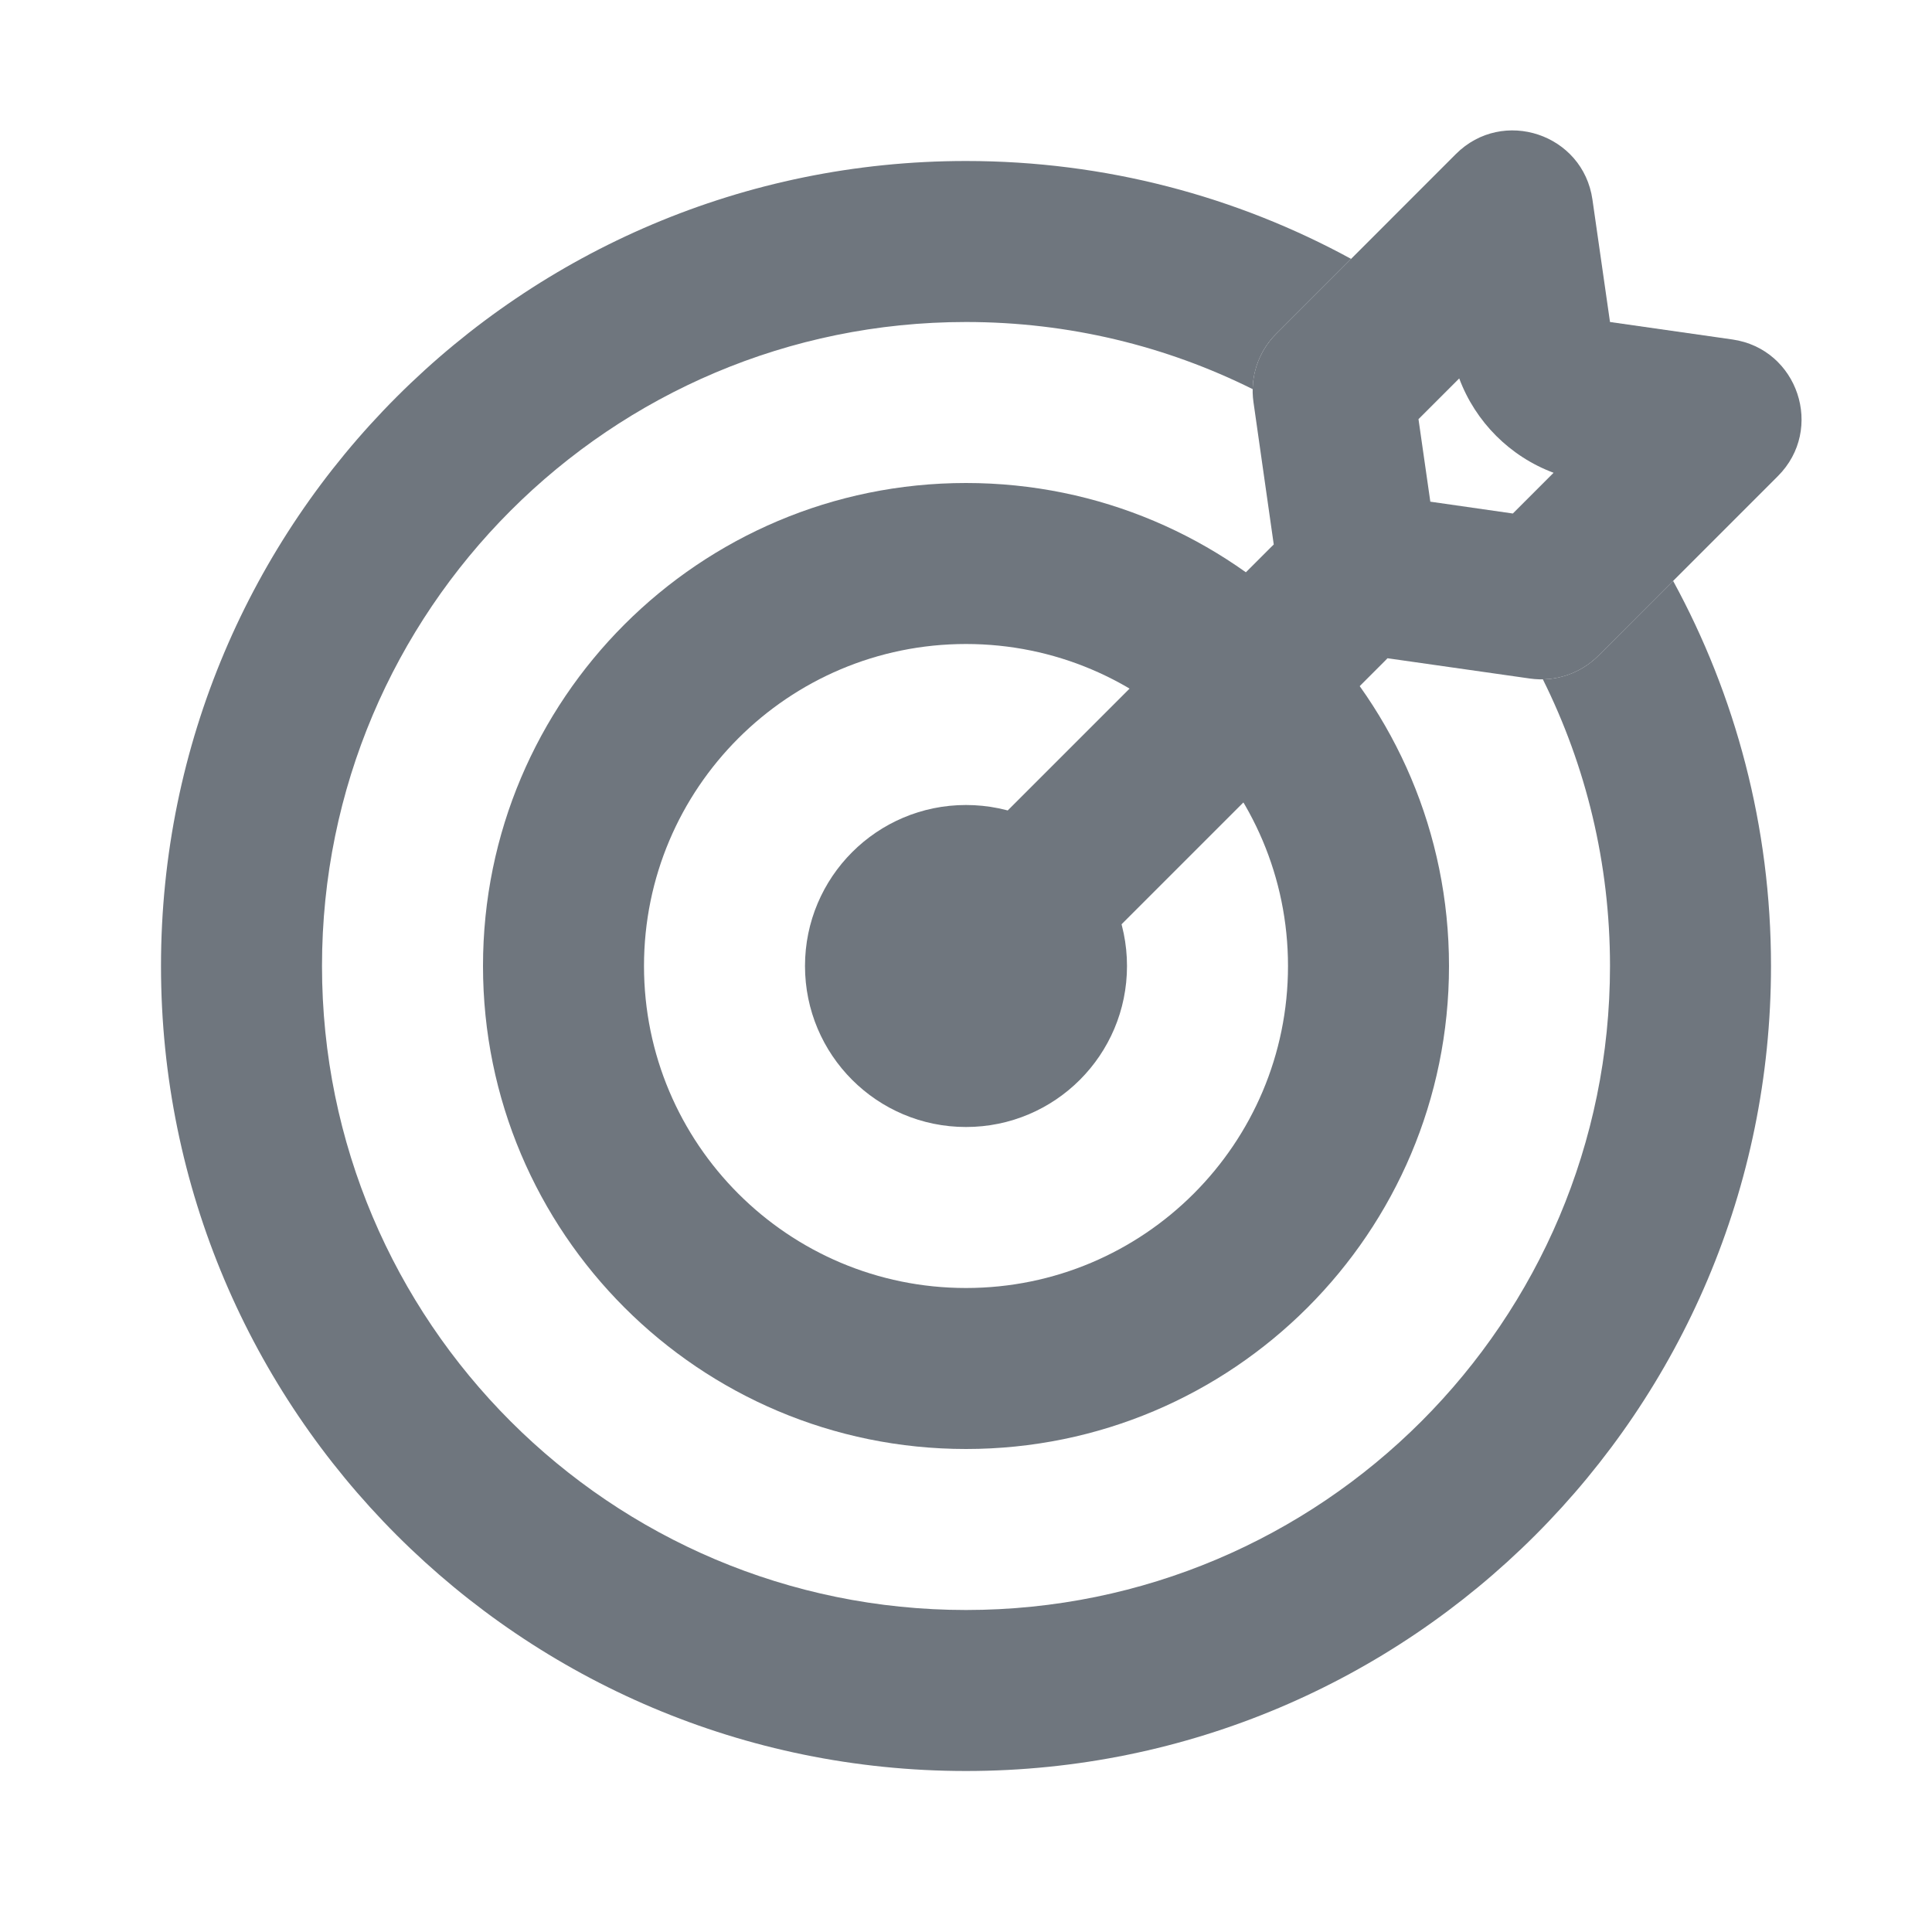
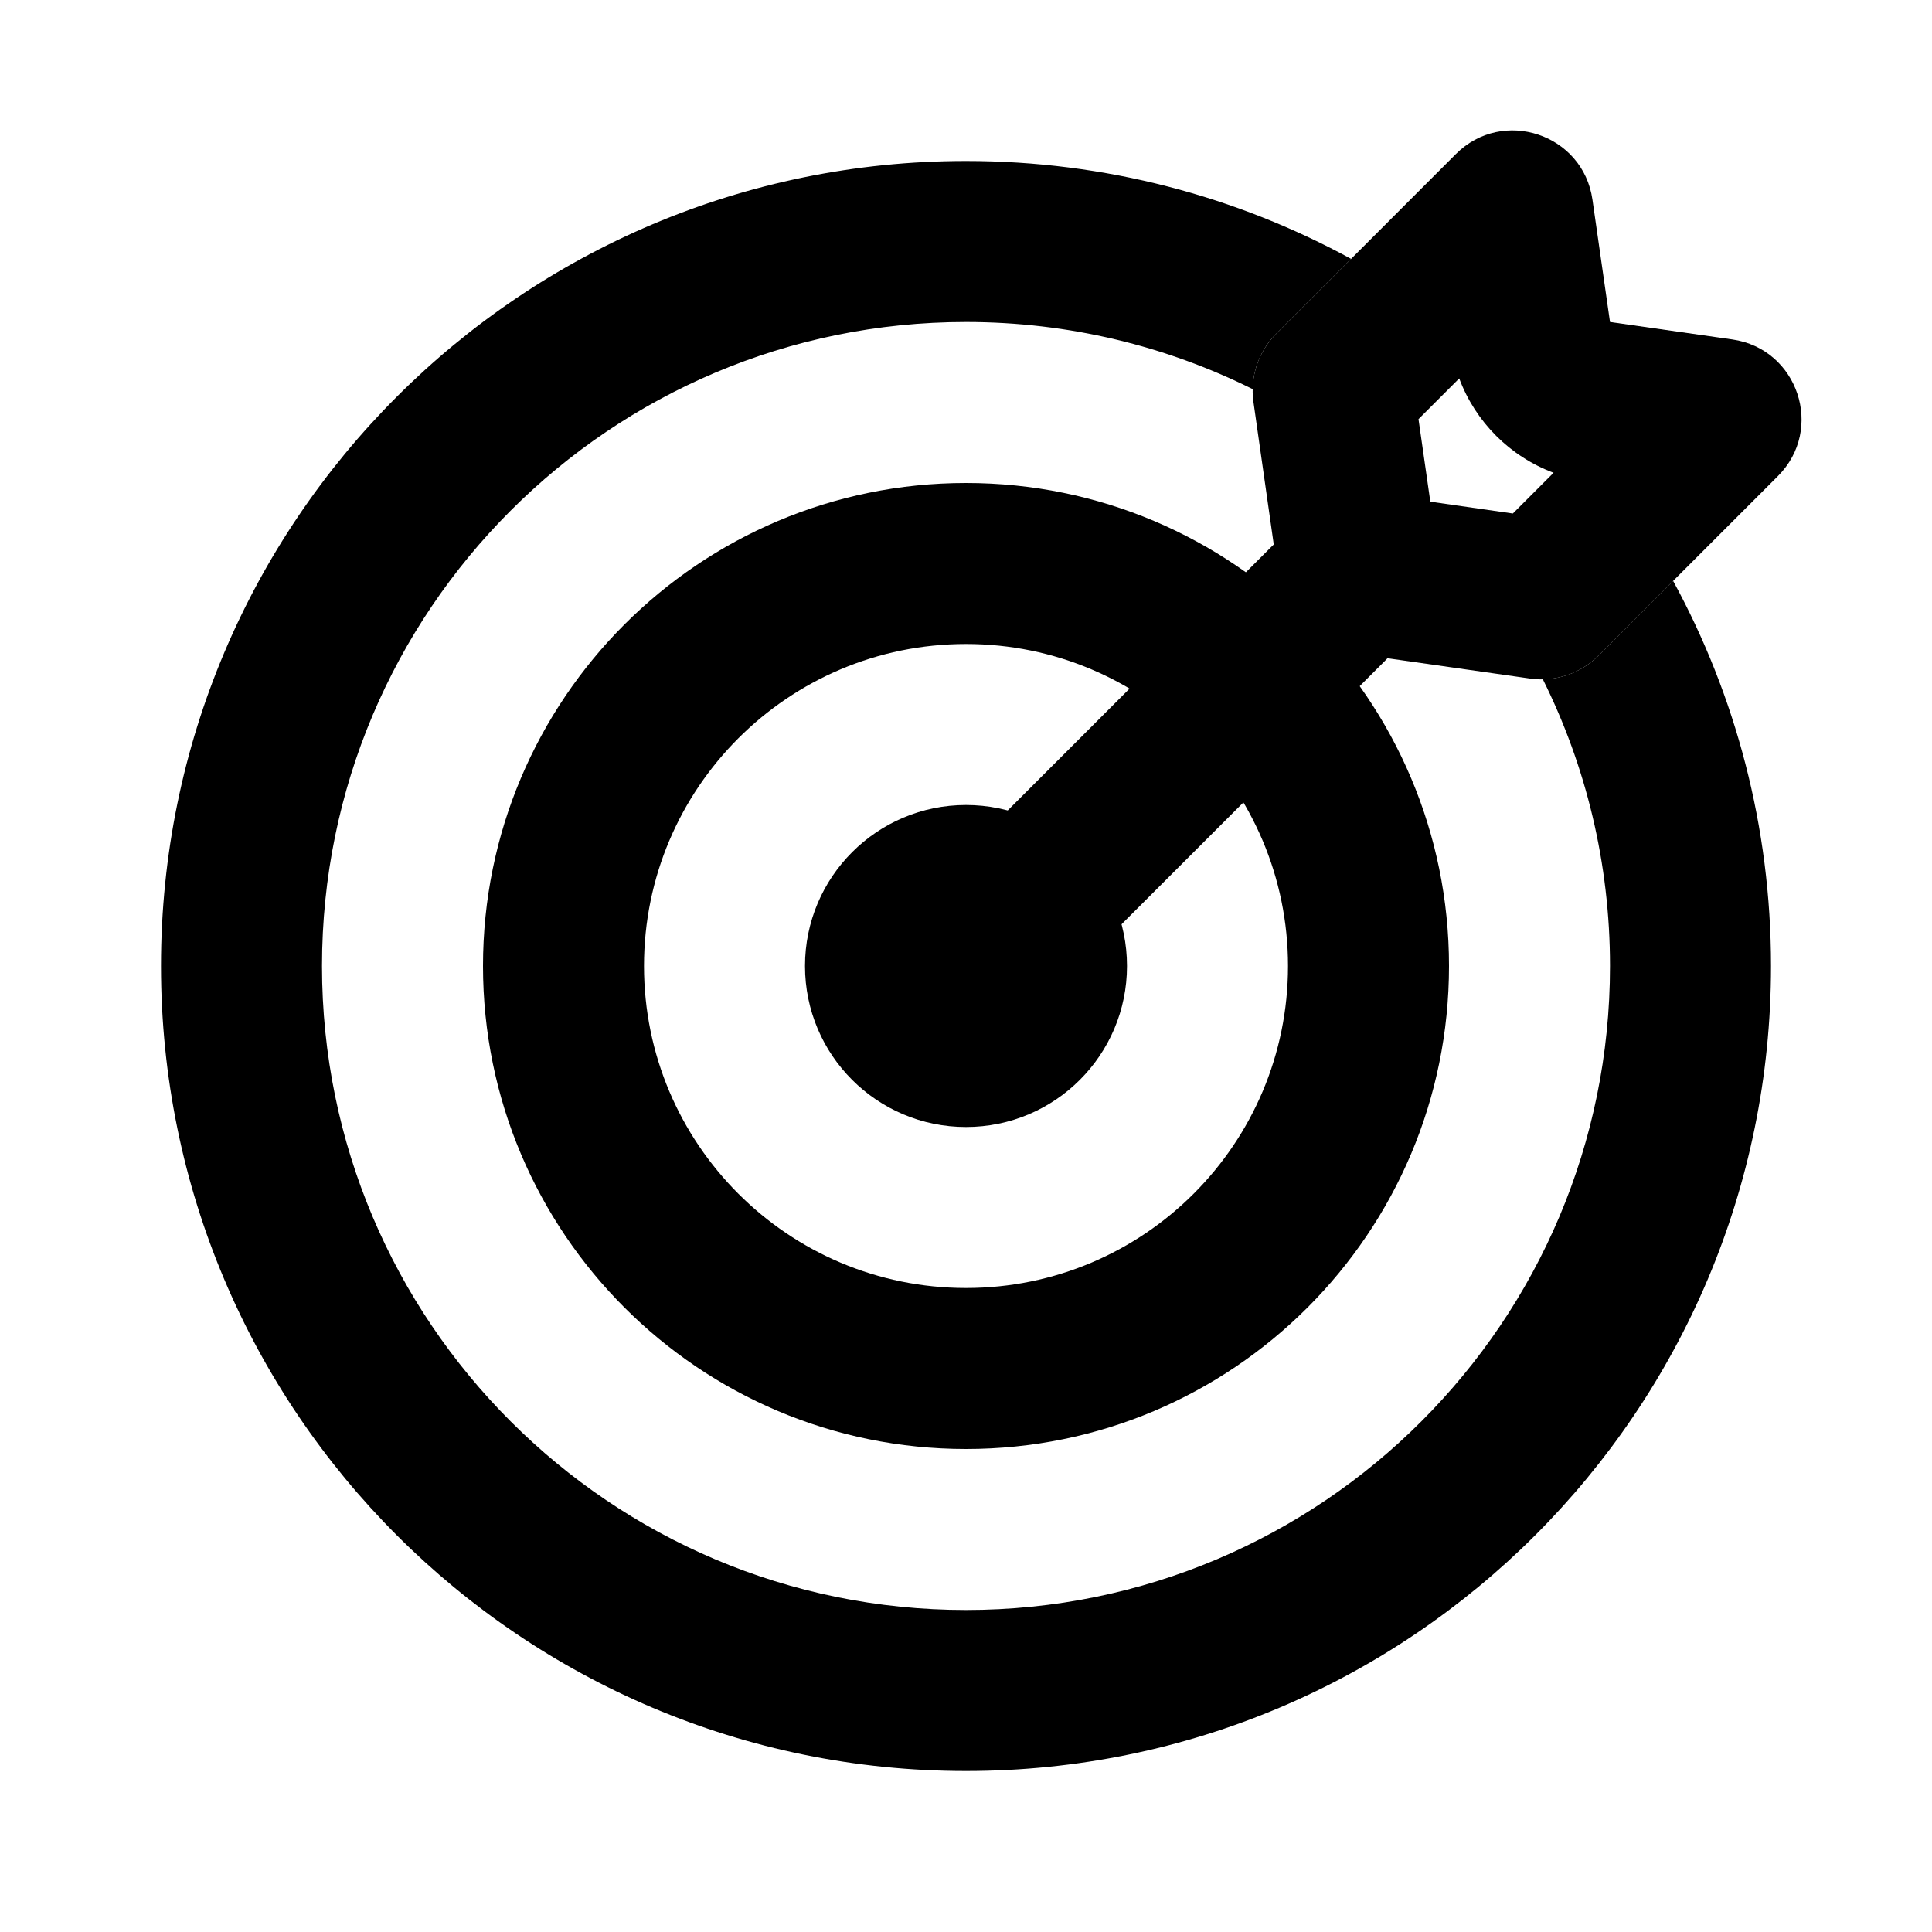
- <svg xmlns="http://www.w3.org/2000/svg" width="24" height="24" color="#6F767E" viewBox="56 16 24 24" fill="none">
+ <svg xmlns="http://www.w3.org/2000/svg" width="24" height="24" viewBox="56 16 24 24" fill="none">
  <path fill-rule="evenodd" clip-rule="evenodd" d="M35.782 18.48C35.666 17.664 34.668 17.331 34.085 17.914L32.783 19.216C31.363 18.441 29.733 18 28 18C22.477 18 18 22.477 18 28C18 33.523 22.477 38 28 38C33.523 38 38 33.523 38 28C38 26.267 37.559 24.637 36.784 23.216L38.086 21.914C38.668 21.332 38.336 20.334 37.52 20.217L36 20L35.782 18.48ZM33.237 24.177L35.005 24.429C35.059 24.437 35.112 24.44 35.166 24.439C35.7 25.512 36 26.721 36 28C36 32.418 32.418 36 28 36C23.582 36 20 32.418 20 28C20 23.582 23.582 20 28 20C29.279 20 30.488 20.3 31.561 20.834C31.56 20.888 31.563 20.941 31.571 20.995L31.823 22.763L31.477 23.109C30.496 22.411 29.296 22 28 22C24.686 22 22 24.686 22 28C22 31.314 24.686 34 28 34C31.314 34 34 31.314 34 28C34 26.704 33.589 25.504 32.891 24.524L33.237 24.177ZM28 24C28.742 24 29.436 24.202 30.032 24.554L28.518 26.068C28.353 26.024 28.179 26 28 26C26.895 26 26 26.896 26 28C26 29.105 26.895 30 28 30C29.105 30 30 29.105 30 28C30 27.821 29.976 27.647 29.932 27.482L31.446 25.968C31.798 26.564 32 27.258 32 28C32 30.209 30.209 32 28 32C25.791 32 24 30.209 24 28C24 25.791 25.791 24 28 24Z" fill="currentColor" />
  <path fill-rule="evenodd" clip-rule="evenodd" d="M68 32C70.209 32 72 30.209 72 28C72 25.791 70.209 24 68 24C65.791 24 64 25.791 64 28C64 30.209 65.791 32 68 32ZM68 34C71.314 34 74 31.314 74 28C74 24.686 71.314 22 68 22C64.686 22 62 24.686 62 28C62 31.314 64.686 34 68 34Z" fill="currentColor" />
  <path fill-rule="evenodd" clip-rule="evenodd" d="M68 30C69.105 30 70 29.105 70 28C70 26.896 69.105 26 68 26C66.895 26 66 26.896 66 28C66 29.105 66.895 30 68 30Z" fill="currentColor" />
  <path d="M72.784 19.216C71.363 18.441 69.733 18 68 18C62.477 18 58 22.477 58 28C58 33.523 62.477 38 68 38C73.523 38 78 33.523 78 28C78 26.267 77.559 24.637 76.784 23.216L75.854 24.147C75.669 24.331 75.422 24.434 75.166 24.439C75.7 25.512 76 26.721 76 28C76 32.418 72.418 36 68 36C63.582 36 60 32.418 60 28C60 23.582 63.582 20 68 20C69.279 20 70.489 20.3 71.561 20.834C71.566 20.578 71.669 20.331 71.853 20.147L72.784 19.216Z" fill="currentColor" />
  <path fill-rule="evenodd" clip-rule="evenodd" d="M74.085 17.914C74.668 17.331 75.666 17.664 75.782 18.48L76 20L77.52 20.217C78.336 20.334 78.668 21.332 78.086 21.914L75.854 24.147C75.631 24.369 75.317 24.474 75.005 24.429L73.236 24.177C73.227 24.187 73.217 24.197 73.207 24.207L68.707 28.707C68.317 29.098 67.683 29.098 67.293 28.707C66.902 28.317 66.902 27.683 67.293 27.293L71.793 22.793C71.803 22.783 71.813 22.773 71.823 22.764L71.571 20.995C71.526 20.683 71.631 20.369 71.853 20.147L74.085 17.914ZM73.621 21.207L74.127 20.701C74.329 21.242 74.758 21.671 75.299 21.873L74.793 22.379L73.768 22.232L73.621 21.207Z" fill="currentColor" />
</svg>
